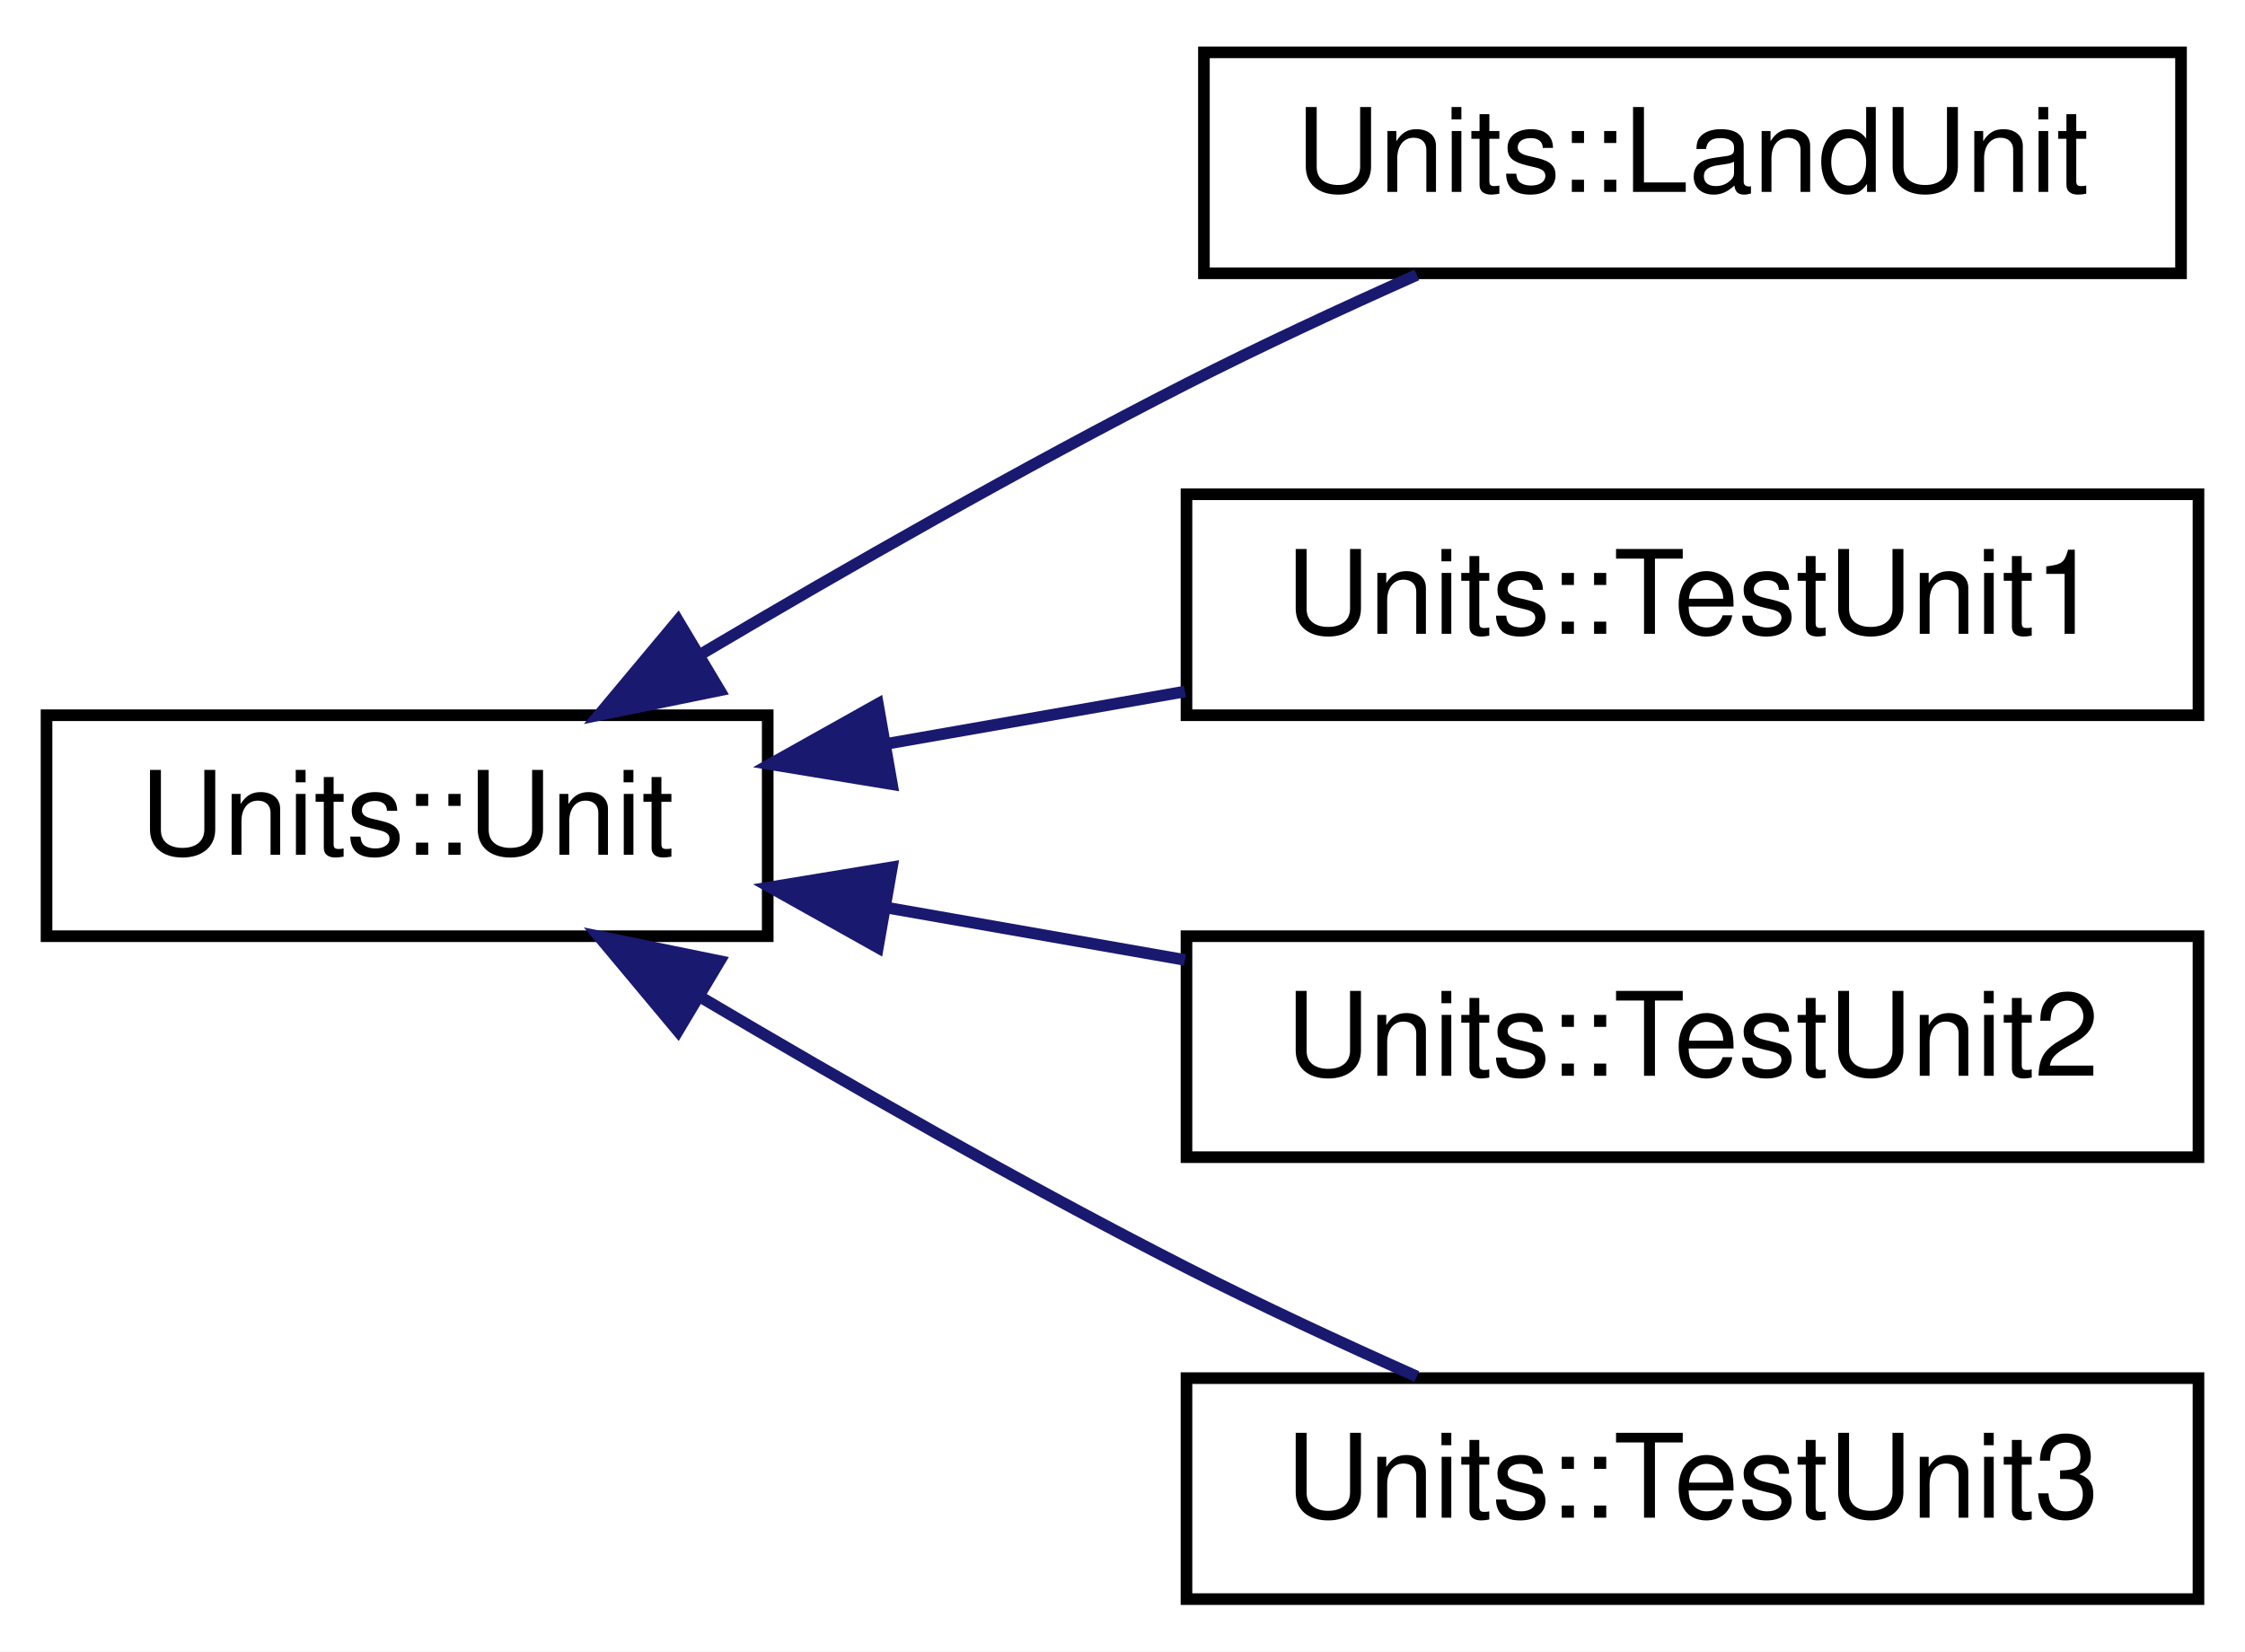
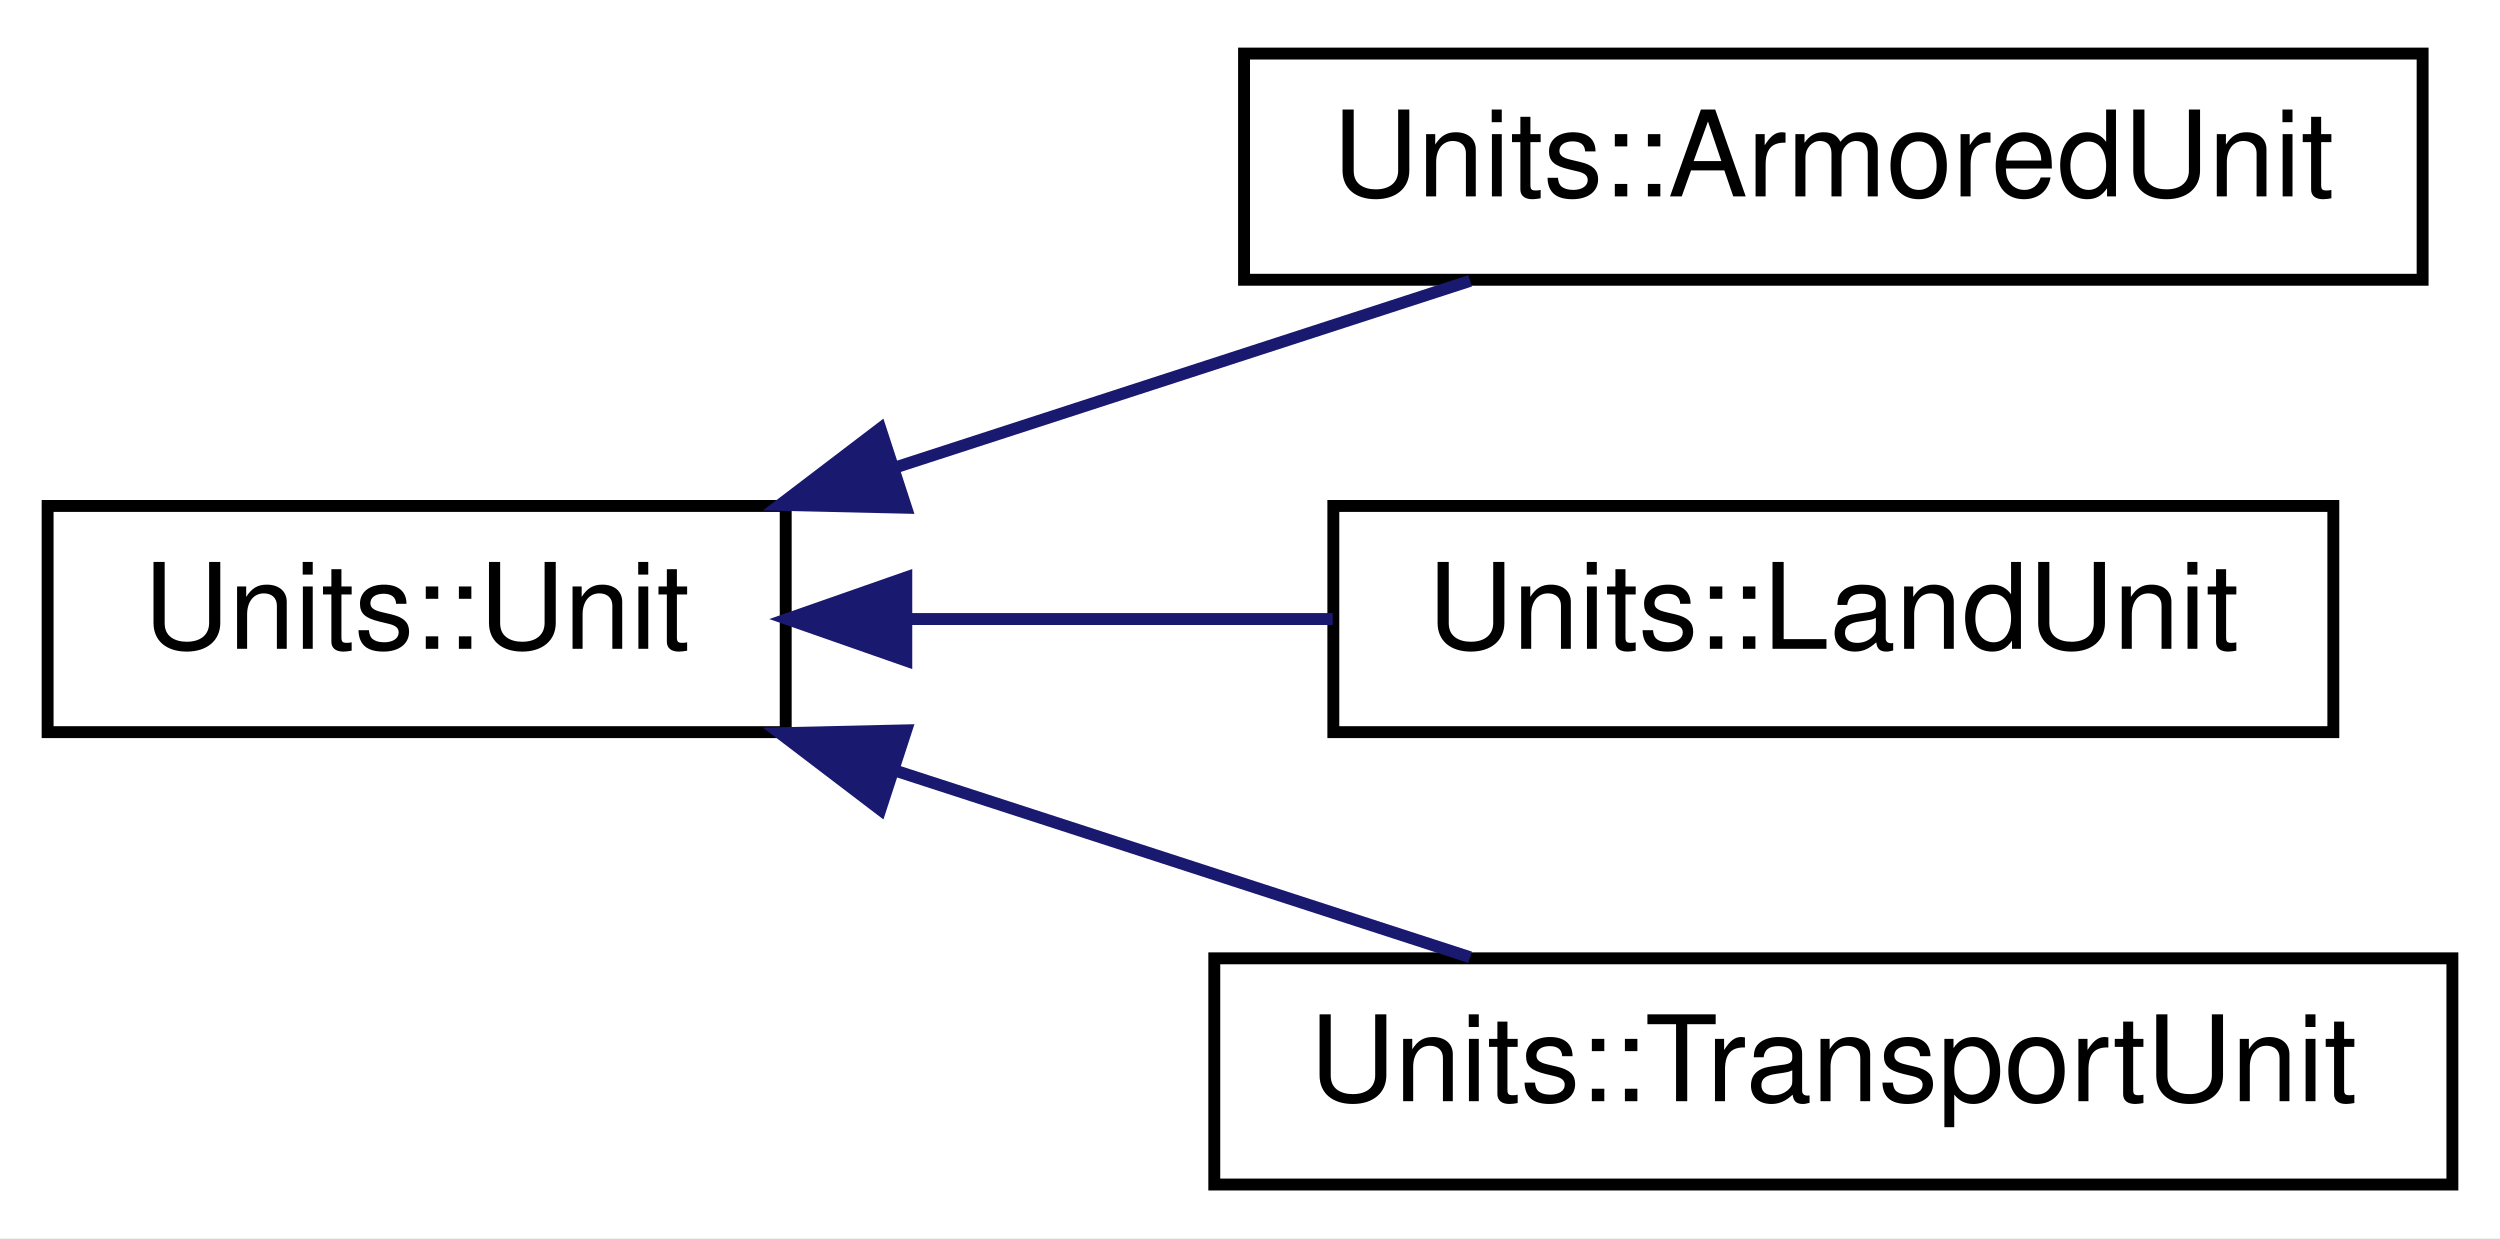
- <svg xmlns="http://www.w3.org/2000/svg" xmlns:xlink="http://www.w3.org/1999/xlink" width="193pt" height="142pt" viewBox="0.00 0.00 193.00 142.00">
-   <g id="graph0" class="graph" transform="scale(1 1) rotate(0) translate(4 138)">
-     <polygon fill="white" stroke="transparent" points="-4,4 -4,-138 189,-138 189,4 -4,4" />
+ <svg xmlns="http://www.w3.org/2000/svg" xmlns:xlink="http://www.w3.org/1999/xlink" width="210pt" height="104pt" viewBox="0.00 0.00 210.00 104.00">
+   <g id="graph0" class="graph" transform="scale(1 1) rotate(0) translate(4 100)">
+     <polygon fill="white" stroke="transparent" points="-4,4 -4,-100 206,-100 206,4 -4,4" />
    <g id="node1" class="node">
      <g id="a_node1">
        <a xlink:href="class_units_1_1_unit.html" target="_top" xlink:title=" ">
-           <polygon fill="white" stroke="black" points="0,-57.5 0,-76.5 62,-76.5 62,-57.5 0,-57.5" />
-           <text text-anchor="middle" x="31" y="-64.5" font-family="Helvetica,sans-Serif" font-size="10.00">Units::Unit</text>
+           <polygon fill="white" stroke="black" points="0,-38.5 0,-57.5 62,-57.5 62,-38.5 0,-38.5" />
+           <text text-anchor="middle" x="31" y="-45.5" font-family="Helvetica,sans-Serif" font-size="10.00">Units::Unit</text>
        </a>
      </g>
    </g>
    <g id="node2" class="node">
      <g id="a_node2">
-         <a xlink:href="class_units_1_1_land_unit.html" target="_top" xlink:title=" ">
-           <polygon fill="white" stroke="black" points="99.5,-114.5 99.5,-133.5 183.5,-133.5 183.5,-114.5 99.5,-114.5" />
-           <text text-anchor="middle" x="141.5" y="-121.5" font-family="Helvetica,sans-Serif" font-size="10.00">Units::LandUnit</text>
+         <a xlink:href="class_units_1_1_armored_unit.html" target="_top" xlink:title=" ">
+           <polygon fill="white" stroke="black" points="100.5,-76.5 100.5,-95.5 199.5,-95.5 199.5,-76.5 100.5,-76.5" />
+           <text text-anchor="middle" x="150" y="-83.5" font-family="Helvetica,sans-Serif" font-size="10.00">Units::ArmoredUnit</text>
        </a>
      </g>
    </g>
    <g id="edge1" class="edge">
-       <path fill="none" stroke="midnightblue" d="M56.27,-81.76C68.6,-89.06 83.92,-97.82 98,-105 104.34,-108.23 111.34,-111.48 117.8,-114.36" />
-       <polygon fill="midnightblue" stroke="midnightblue" points="57.87,-78.64 47.49,-76.52 54.28,-84.65 57.87,-78.64" />
+       <path fill="none" stroke="midnightblue" d="M71.04,-60.68C86.85,-65.81 104.8,-71.64 119.49,-76.41" />
+       <polygon fill="midnightblue" stroke="midnightblue" points="72.12,-57.35 61.52,-57.59 69.95,-64.01 72.12,-57.35" />
    </g>
    <g id="node3" class="node">
      <g id="a_node3">
-         <a xlink:href="class_units_1_1_test_unit1.html" target="_top" xlink:title=" ">
-           <polygon fill="white" stroke="black" points="98,-76.5 98,-95.5 185,-95.5 185,-76.5 98,-76.5" />
-           <text text-anchor="middle" x="141.5" y="-83.5" font-family="Helvetica,sans-Serif" font-size="10.00">Units::TestUnit1</text>
+         <a xlink:href="class_units_1_1_land_unit.html" target="_top" xlink:title=" ">
+           <polygon fill="white" stroke="black" points="108,-38.5 108,-57.5 192,-57.5 192,-38.5 108,-38.5" />
+           <text text-anchor="middle" x="150" y="-45.5" font-family="Helvetica,sans-Serif" font-size="10.00">Units::LandUnit</text>
        </a>
      </g>
    </g>
    <g id="edge2" class="edge">
-       <path fill="none" stroke="midnightblue" d="M72.15,-74.03C80.53,-75.5 89.4,-77.05 97.87,-78.54" />
-       <polygon fill="midnightblue" stroke="midnightblue" points="72.68,-70.57 62.22,-72.29 71.47,-77.47 72.68,-70.57" />
+       <path fill="none" stroke="midnightblue" d="M72.35,-48C83.85,-48 96.4,-48 107.95,-48" />
+       <polygon fill="midnightblue" stroke="midnightblue" points="72.13,-44.5 62.13,-48 72.13,-51.5 72.13,-44.5" />
    </g>
    <g id="node4" class="node">
      <g id="a_node4">
-         <a xlink:href="class_units_1_1_test_unit2.html" target="_top" xlink:title=" ">
-           <polygon fill="white" stroke="black" points="98,-38.5 98,-57.5 185,-57.5 185,-38.5 98,-38.5" />
-           <text text-anchor="middle" x="141.5" y="-45.5" font-family="Helvetica,sans-Serif" font-size="10.00">Units::TestUnit2</text>
+         <a xlink:href="class_units_1_1_transport_unit.html" target="_top" xlink:title=" ">
+           <polygon fill="white" stroke="black" points="98,-0.5 98,-19.5 202,-19.5 202,-0.5 98,-0.5" />
+           <text text-anchor="middle" x="150" y="-7.5" font-family="Helvetica,sans-Serif" font-size="10.00">Units::TransportUnit</text>
        </a>
      </g>
    </g>
    <g id="edge3" class="edge">
-       <path fill="none" stroke="midnightblue" d="M72.15,-59.97C80.53,-58.5 89.4,-56.95 97.87,-55.46" />
-       <polygon fill="midnightblue" stroke="midnightblue" points="71.47,-56.53 62.22,-61.71 72.68,-63.43 71.47,-56.53" />
-     </g>
-     <g id="node5" class="node">
-       <g id="a_node5">
-         <a xlink:href="class_units_1_1_test_unit3.html" target="_top" xlink:title=" ">
-           <polygon fill="white" stroke="black" points="98,-0.5 98,-19.5 185,-19.5 185,-0.5 98,-0.5" />
-           <text text-anchor="middle" x="141.5" y="-7.5" font-family="Helvetica,sans-Serif" font-size="10.00">Units::TestUnit3</text>
-         </a>
-       </g>
-     </g>
-     <g id="edge4" class="edge">
-       <path fill="none" stroke="midnightblue" d="M56.27,-52.24C68.6,-44.94 83.92,-36.18 98,-29 104.34,-25.77 111.34,-22.52 117.8,-19.64" />
-       <polygon fill="midnightblue" stroke="midnightblue" points="54.28,-49.35 47.49,-57.48 57.87,-55.36 54.28,-49.35" />
+       <path fill="none" stroke="midnightblue" d="M71.04,-35.32C86.85,-30.19 104.8,-24.36 119.49,-19.59" />
+       <polygon fill="midnightblue" stroke="midnightblue" points="69.95,-31.99 61.52,-38.41 72.12,-38.65 69.95,-31.99" />
    </g>
  </g>
</svg>
